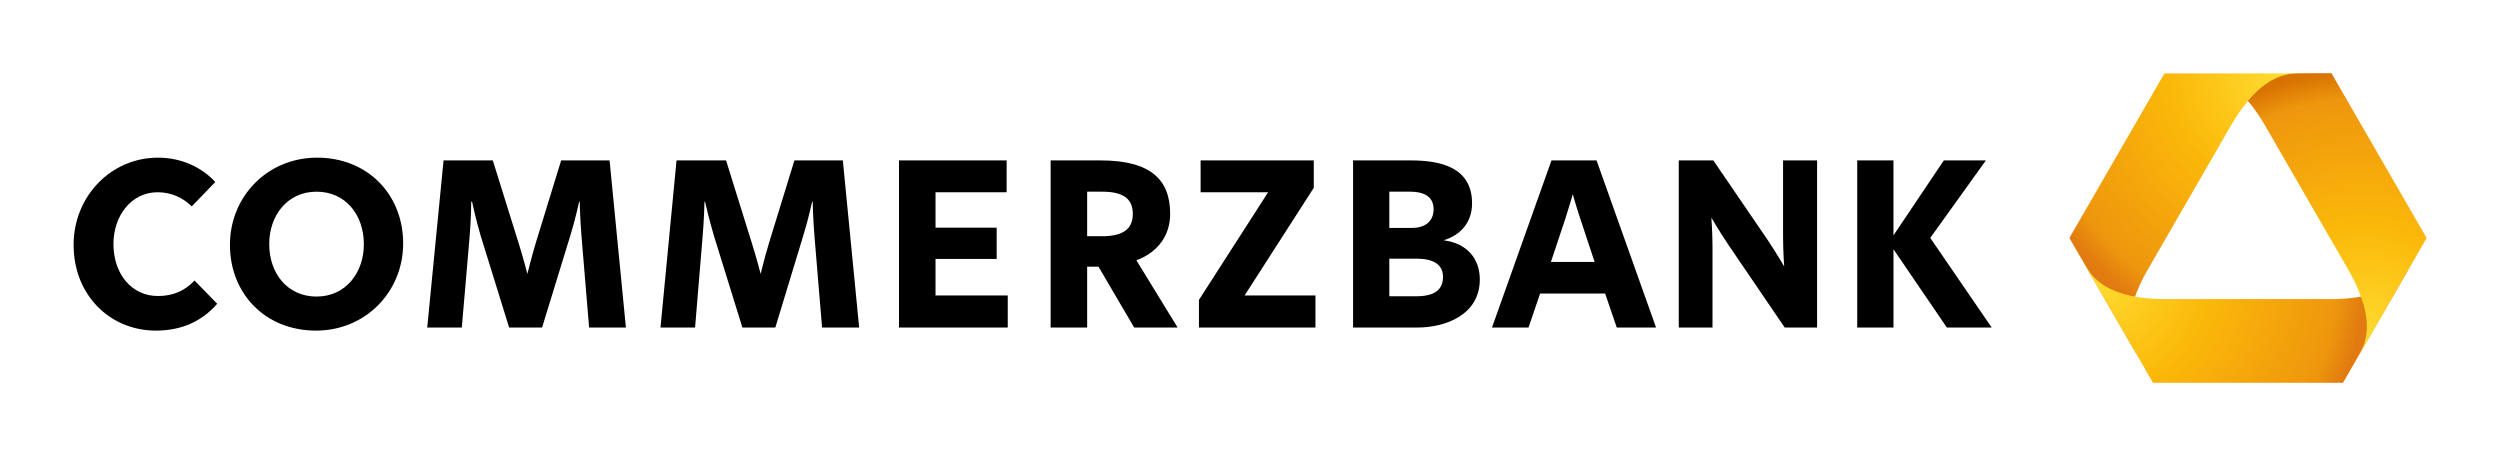
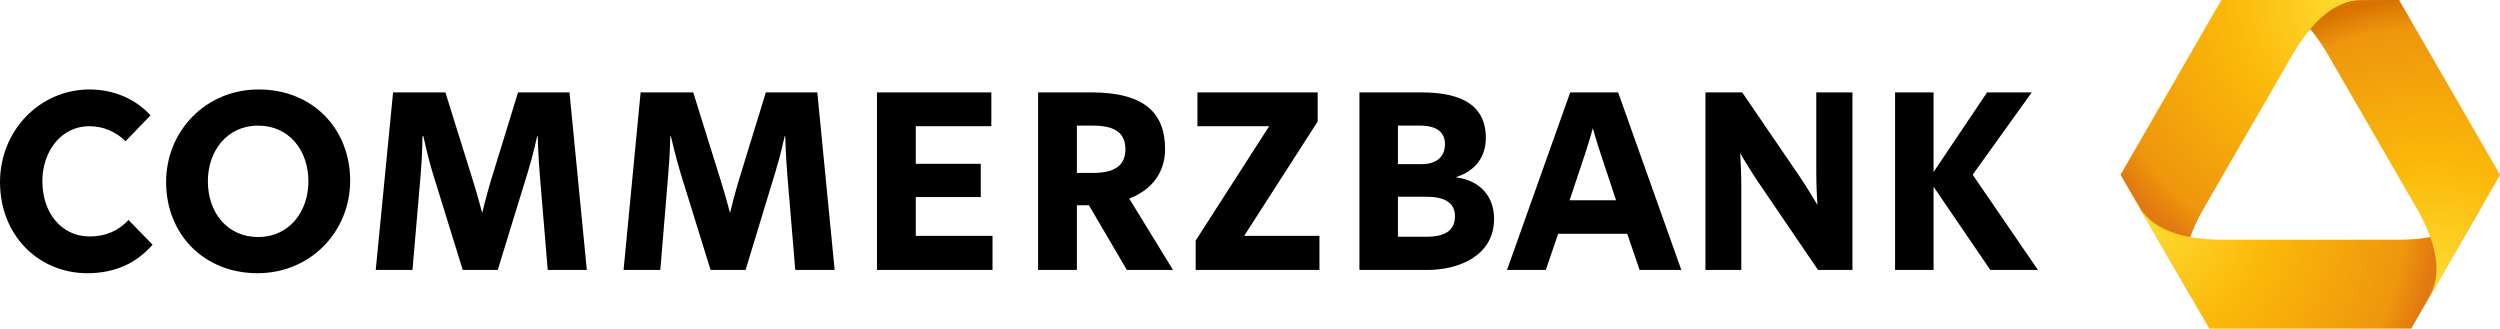
- <svg xmlns="http://www.w3.org/2000/svg" version="1.0" viewBox="0 0 602.36 109.95">
+ <svg xmlns="http://www.w3.org/2000/svg" version="1.0" viewBox="0 0 566.94 74.548">
  <defs>
-     <radialGradient id="d" cx="0" cy="0" r="1" gradientTransform="matrix(24.98 0 0 -24.98 568.24 786.91)" gradientUnits="userSpaceOnUse">
+     <radialGradient id="d" cx="0" cy="0" r="1" gradientTransform="matrix(24.98,0,0,-24.98,568.24,786.91)" gradientUnits="userSpaceOnUse">
      <stop stop-color="#fedf33" offset="0" />
      <stop stop-color="#fbb809" offset=".44" />
      <stop stop-color="#ee960d" offset=".9" />
      <stop stop-color="#d87301" offset="1" />
    </radialGradient>
-     <radialGradient id="c" cx="0" cy="0" r="1" gradientTransform="matrix(24.91 0 0 -24.91 543.6 793.65)" gradientUnits="userSpaceOnUse">
+     <radialGradient id="c" cx="0" cy="0" r="1" gradientTransform="matrix(24.91,0,0,-24.91,543.6,793.65)" gradientUnits="userSpaceOnUse">
      <stop stop-color="#fedf33" offset="0" />
      <stop stop-color="#fbb809" offset=".44" />
      <stop stop-color="#ee960d" offset=".9" />
      <stop stop-color="#e17a10" offset="1" />
    </radialGradient>
-     <radialGradient id="b" cx="0" cy="0" r="1" gradientTransform="matrix(24.92 0 0 -24.92 561.76 811.73)" gradientUnits="userSpaceOnUse">
+     <radialGradient id="b" cx="0" cy="0" r="1" gradientTransform="matrix(24.92,0,0,-24.92,561.76,811.73)" gradientUnits="userSpaceOnUse">
      <stop stop-color="#fedf33" offset="0" />
      <stop stop-color="#fbb809" offset=".44" />
      <stop stop-color="#ee960d" offset=".9" />
      <stop stop-color="#e17a10" offset="1" />
    </radialGradient>
-     <radialGradient id="a" cx="0" cy="0" r="1" gradientTransform="matrix(24.902 0 0 -24.902 568.26 786.99)" gradientUnits="userSpaceOnUse">
+     <radialGradient id="a" cx="0" cy="0" r="1" gradientTransform="matrix(24.902,0,0,-24.902,568.26,786.99)" gradientUnits="userSpaceOnUse">
      <stop stop-color="#fedf33" offset="0" />
      <stop stop-color="#fbb809" offset=".44" />
      <stop stop-color="#ee960d" offset=".9" />
      <stop stop-color="#e17a10" offset="1" />
    </radialGradient>
  </defs>
-   <g transform="translate(-544.27 -995.3)">
-     <g transform="matrix(2.6668 0 0 -2.6668 -401.84 3177.7)">
-       <path d="m562.2 811.73c-0.585 0-2.324 0-4.345-2.454 0.026-0.031 0.052-0.062 0.079-0.094 0.519 0.607 1.17 1.228 1.869 1.68 0.646 0.416 1.395 0.694 2.015 0.762 0.452 0.05 1.947 0.031 3.649 0.031 9e-3 0 0.014-4e-3 0.018-9e-3l-0.044 0.074c-3e-3 7e-3 -9e-3 0.01-0.016 0.01h-3.225z" fill="url(#a)" />
-       <path d="m550.34 811.73c-6e-3 0-0.013-2e-3 -0.017-9e-3l-6.33-10.964-1.985-3.438-0.23-0.399-0.03-0.051c-2e-3 -4e-3 -2e-3 -0.011 2e-3 -0.019l6.03-10.444v0.043c-0.131 0.24-0.225 0.425-0.275 0.541-0.252 0.571-0.395 1.361-0.358 2.129 0.102 2.022 1.177 4.017 1.718 4.953 1.268 2.196 3.719 6.443 3.719 6.443s2.452 4.247 3.72 6.444c0.54 0.935 1.731 2.864 3.432 3.963 0.645 0.417 1.403 0.687 2.021 0.755 0.453 0.051 1.957 0.053 3.661 0.053h-15.078z" fill="url(#b)" />
-       <path d="m541.8 796.76c0.095-0.166 0.189-0.33 0.282-0.49l-0.282 0.49zm30.332-3.06c-0.369-0.502-0.981-1.023-1.665-1.373-1.803-0.923-4.067-0.99-5.147-0.99h-7.441-7.44c-1.08 0-3.347 0.067-5.147 0.99-0.685 0.35-1.297 0.871-1.666 1.373-0.234 0.319-0.834 1.341-1.544 2.57l1.513-2.622 5.694-9.863c3e-3 -5e-3 0.01-9e-3 0.016-9e-3h17.149c5e-3 0 0.012 5e-3 0.015 0.01l7.472 12.941c-0.824-1.427-1.546-2.67-1.809-3.027" fill="url(#c)" />
+   <g transform="translate(-562 -1013)">
+     <g transform="matrix(2.6668,0,0,-2.6668,-401.84,3177.7)">
+       <path d="m562.2 811.73c-0.585 0-2.324 0-4.345-2.454 0.026-0.031 0.052-0.062 0.079-0.094 0.519 0.607 1.17 1.228 1.869 1.68 0.646 0.416 1.395 0.694 2.015 0.762 0.452 0.05 1.947 0.031 3.649 0.031 9e-3 0 0.014-4e-3 0.018-9e-3l-0.044 0.074c-3e-3 7e-3 -9e-3 0.01-0.016 0.01z" fill="url(#a)" />
+       <path d="m550.34 811.73c-6e-3 0-0.013-2e-3 -0.017-9e-3l-6.33-10.964-1.985-3.438-0.23-0.399-0.03-0.051c-2e-3 -4e-3 -2e-3 -0.011 2e-3 -0.019l6.03-10.444v0.043c-0.131 0.24-0.225 0.425-0.275 0.541-0.252 0.571-0.395 1.361-0.358 2.129 0.102 2.022 1.177 4.017 1.718 4.953 1.268 2.196 3.719 6.443 3.719 6.443s2.452 4.247 3.72 6.444c0.54 0.935 1.731 2.864 3.432 3.963 0.645 0.417 1.403 0.687 2.021 0.755 0.453 0.051 1.957 0.053 3.661 0.053z" fill="url(#b)" />
+       <path d="m541.8 796.76c0.095-0.166 0.189-0.33 0.282-0.49zm30.332-3.06c-0.369-0.502-0.981-1.023-1.665-1.373-1.803-0.923-4.067-0.99-5.147-0.99h-14.881c-1.08 0-3.347 0.067-5.147 0.99-0.685 0.35-1.297 0.871-1.666 1.373-0.234 0.319-0.834 1.341-1.544 2.57l1.513-2.622 5.694-9.863c3e-3 -5e-3 0.01-9e-3 0.016-9e-3h17.149c5e-3 0 0.012 5e-3 0.015 0.01l7.472 12.941c-0.824-1.427-1.546-2.67-1.809-3.027" fill="url(#c)" />
      <path d="m561.76 811.67c-0.618-0.068-1.376-0.338-2.021-0.755-0.712-0.46-1.334-1.065-1.857-1.682 0.727-0.857 1.261-1.736 1.575-2.281 1.268-2.197 3.721-6.444 3.721-6.444s2.451-4.247 3.72-6.443c0.539-0.936 1.615-2.931 1.715-4.953 0.038-0.768-0.107-1.558-0.356-2.129-0.175-0.399-0.87-1.612-1.677-3.01l7.433 12.873c0 1e-3 1e-3 2e-3 1e-3 4e-3v8e-3c0 2e-3 -1e-3 4e-3 -2e-3 5e-3l-8.575 14.85c-3e-3 7e-3 -9e-3 0.01-0.016 0.01-1.704 0-3.208-2e-3 -3.661-0.053" fill="url(#d)" />
-       <path transform="matrix(.8 0 0 -.8 0 841.89)" d="m461.31 47.219c-5.303 0-9.531 4.365-9.531 9.844 1e-5 5.726 4.156 9.688 9.281 9.688 2.934-1e-6 5.206-1.051 6.938-3.031l-2.562-2.625c-1.06 1.131-2.394 1.75-4.125 1.75-3.004 0-5.031-2.516-5.031-5.875-1e-5 -3.251 2.071-5.844 4.969-5.844 1.521 1e-6 2.814 0.569 3.875 1.594l2.656-2.75c-1.556-1.696-3.853-2.75-6.469-2.75zm17.969 0c-5.62 0-9.844 4.4-9.844 9.844 1e-5 5.515 3.993 9.688 9.719 9.688 5.62-1e-6 9.844-4.399 9.844-9.844 0-5.514-3.994-9.688-9.719-9.688zm14.281 0.312-1.844 18.875h3.906l0.875-10.188c0.176-1.98 0.188-4.031 0.188-4.031h0.094c0 1e-6 0.435 2.064 1 3.938l3.188 10.281h3.719l3.188-10.375c0.565-1.802 1-3.844 1-3.844h0.062c0 1e-6 0.043 2.042 0.219 4.094l0.844 10.125h4.156l-1.844-18.875h-5.469l-2.875 9.344c-0.459 1.522-0.938 3.469-0.938 3.469-1e-5 0-0.504-1.944-1-3.5l-2.906-9.312h-5.562zm26.312 0-1.812 18.875h3.906l0.844-10.188c0.176-1.98 0.219-4.031 0.219-4.031h0.062c-2e-5 1e-6 0.466 2.064 1.031 3.938l3.188 10.281h3.719l3.156-10.375c0.566-1.802 1-3.844 1-3.844h0.062c-2e-5 1e-6 0.043 2.042 0.219 4.094l0.844 10.125h4.188l-1.844-18.875h-5.469l-2.875 9.344c-0.46 1.522-0.938 3.469-0.938 3.469 1e-5 0-0.505-1.944-1-3.5l-2.906-9.312h-5.594zm25.125 0v18.875h12.281v-3.625h-8.156v-4.125h6.906v-3.531h-6.906v-4h8.031v-3.594h-12.156zm17.125 0v18.875h4.125v-6.875h1.281l4.031 6.875h4.906l-4.656-7.594c2.439-0.919 3.812-2.811 3.812-5.25-3e-5 -3.817-2.152-6.031-7.844-6.031h-5.656zm16.938 0v3.594h7.625l-7.812 12.156v3.125h13.156v-3.625h-8l7.812-12.156v-3.094h-12.781zm17.219 0v18.875h7.219c3.359-2e-6 7.094-1.515 7.094-5.438-2e-5 -2.439-1.558-4.09-4.031-4.406v-0.031c1.944-0.603 3.156-2.071 3.156-4.156-1e-5 -4.101-3.616-4.844-6.906-4.844h-6.531zm22.406 0-6.719 18.875h4.125l1.312-3.844h7.344l1.312 3.844h4.438l-6.719-18.875h-5.094zm14.375 0v18.875h3.812v-8.969c0-1.698-0.125-3.438-0.125-3.438-2e-5 2e-6 0.886 1.516 1.875 3l6.406 9.406h3.656v-18.875h-3.844v8.562c1e-5 1.698 0.125 3.406 0.125 3.406s-0.884-1.515-1.875-3l-6.125-8.969h-3.906zm20.156 0v18.875h4.094v-8.844l6.031 8.844h5.062l-6.938-10.125 6.281-8.75h-4.75l-5.688 8.469v-8.469h-4.094zm-174 3.531c3.251 2e-6 5.344 2.58 5.344 5.938 1e-5 3.181-2.022 5.906-5.344 5.906-3.252 0-5.344-2.579-5.344-5.938 0-3.181 2.021-5.906 5.344-5.906zm87.031 0h1.688c2.191-1e-6 3.469 0.662 3.469 2.5 2e-5 1.768-1.171 2.531-3.469 2.531h-1.688v-5.031zm34.125 0h2.375c1.308-1e-6 2.625 0.412 2.625 1.969-1e-5 1.519-1.127 2.125-2.438 2.125h-2.562v-4.094zm20.719 0.281c-1e-5 1e-6 0.351 1.278 0.812 2.656l1.656 5h-4.938l1.656-4.969c0.46-1.414 0.812-2.688 0.812-2.688zm-20.719 7.281h3.031c1.836 1e-6 3.031 0.578 3.031 2.062-1e-5 1.45-0.946 2.188-3.031 2.188h-3.031v-4.25z" />
+       <path transform="matrix(.8 0 0 -.8 0 841.89)" d="m461.31 47.219c-5.303 0-9.531 4.365-9.531 9.844 1e-5 5.726 4.156 9.688 9.281 9.688 2.934-1e-6 5.206-1.051 6.938-3.031l-2.562-2.625c-1.06 1.131-2.394 1.75-4.125 1.75-3.004 0-5.031-2.516-5.031-5.875-1e-5 -3.251 2.071-5.844 4.969-5.844 1.521 1e-6 2.814 0.569 3.875 1.594l2.656-2.75c-1.556-1.696-3.853-2.75-6.469-2.75zm17.969 0c-5.62 0-9.844 4.4-9.844 9.844 1e-5 5.515 3.993 9.688 9.719 9.688 5.62-1e-6 9.844-4.399 9.844-9.844 0-5.514-3.994-9.688-9.719-9.688zm14.281 0.312-1.844 18.875h3.906l0.875-10.188c0.176-1.98 0.188-4.031 0.188-4.031h0.094c0 1e-6 0.435 2.064 1 3.938l3.188 10.281h3.719l3.188-10.375c0.565-1.802 1-3.844 1-3.844h0.062c0 1e-6 0.043 2.042 0.219 4.094l0.844 10.125h4.156l-1.844-18.875h-5.469l-2.875 9.344c-0.459 1.522-0.938 3.469-0.938 3.469-1e-5 0-0.504-1.944-1-3.5l-2.906-9.312h-5.562zm26.312 0-1.812 18.875h3.906l0.844-10.188c0.176-1.98 0.219-4.031 0.219-4.031h0.062c-2e-5 1e-6 0.466 2.064 1.031 3.938l3.188 10.281h3.719l3.156-10.375c0.566-1.802 1-3.844 1-3.844h0.062c-2e-5 1e-6 0.043 2.042 0.219 4.094l0.844 10.125h4.188l-1.844-18.875h-5.469l-2.875 9.344c-0.46 1.522-0.938 3.469-0.938 3.469 1e-5 0-0.505-1.944-1-3.5l-2.906-9.312h-5.594zm25.125 0v18.875h12.281v-3.625h-8.156v-4.125h6.906v-3.531h-6.906v-4h8.031v-3.594zm17.125 0v18.875h4.125v-6.875h1.281l4.031 6.875h4.906l-4.656-7.594c2.439-0.919 3.812-2.811 3.812-5.25-3e-5 -3.817-2.152-6.031-7.844-6.031h-5.656zm16.938 0v3.594h7.625l-7.812 12.156v3.125h13.156v-3.625h-8l7.812-12.156v-3.094zm17.219 0v18.875h7.219c3.359-2e-6 7.094-1.515 7.094-5.438-2e-5 -2.439-1.558-4.09-4.031-4.406v-0.031c1.944-0.603 3.156-2.071 3.156-4.156-1e-5 -4.101-3.616-4.844-6.906-4.844h-6.531zm22.406 0-6.719 18.875h4.125l1.312-3.844h7.344l1.312 3.844h4.438l-6.719-18.875h-5.094zm14.375 0v18.875h3.812v-8.969c0-1.698-0.125-3.438-0.125-3.438-2e-5 2e-6 0.886 1.516 1.875 3l6.406 9.406h3.656v-18.875h-3.844v8.562c1e-5 1.698 0.125 3.406 0.125 3.406s-0.884-1.515-1.875-3l-6.125-8.969h-3.906zm20.156 0v18.875h4.094v-8.844l6.031 8.844h5.062l-6.938-10.125 6.281-8.75h-4.75l-5.688 8.469v-8.469h-4.094zm-174 3.531c3.251 2e-6 5.344 2.58 5.344 5.938 1e-5 3.181-2.022 5.906-5.344 5.906-3.252 0-5.344-2.579-5.344-5.938 0-3.181 2.021-5.906 5.344-5.906zm87.031 0h1.688c2.191-1e-6 3.469 0.662 3.469 2.5 2e-5 1.768-1.171 2.531-3.469 2.531h-1.688zm34.125 0h2.375c1.308-1e-6 2.625 0.412 2.625 1.969-1e-5 1.519-1.127 2.125-2.438 2.125h-2.562zm20.719 0.281c-1e-5 1e-6 0.351 1.278 0.812 2.656l1.656 5h-4.938l1.656-4.969c0.46-1.414 0.812-2.688 0.812-2.688zm-20.719 7.281h3.031c1.836 1e-6 3.031 0.578 3.031 2.062-1e-5 1.45-0.946 2.188-3.031 2.188h-3.031z" />
    </g>
  </g>
</svg>
